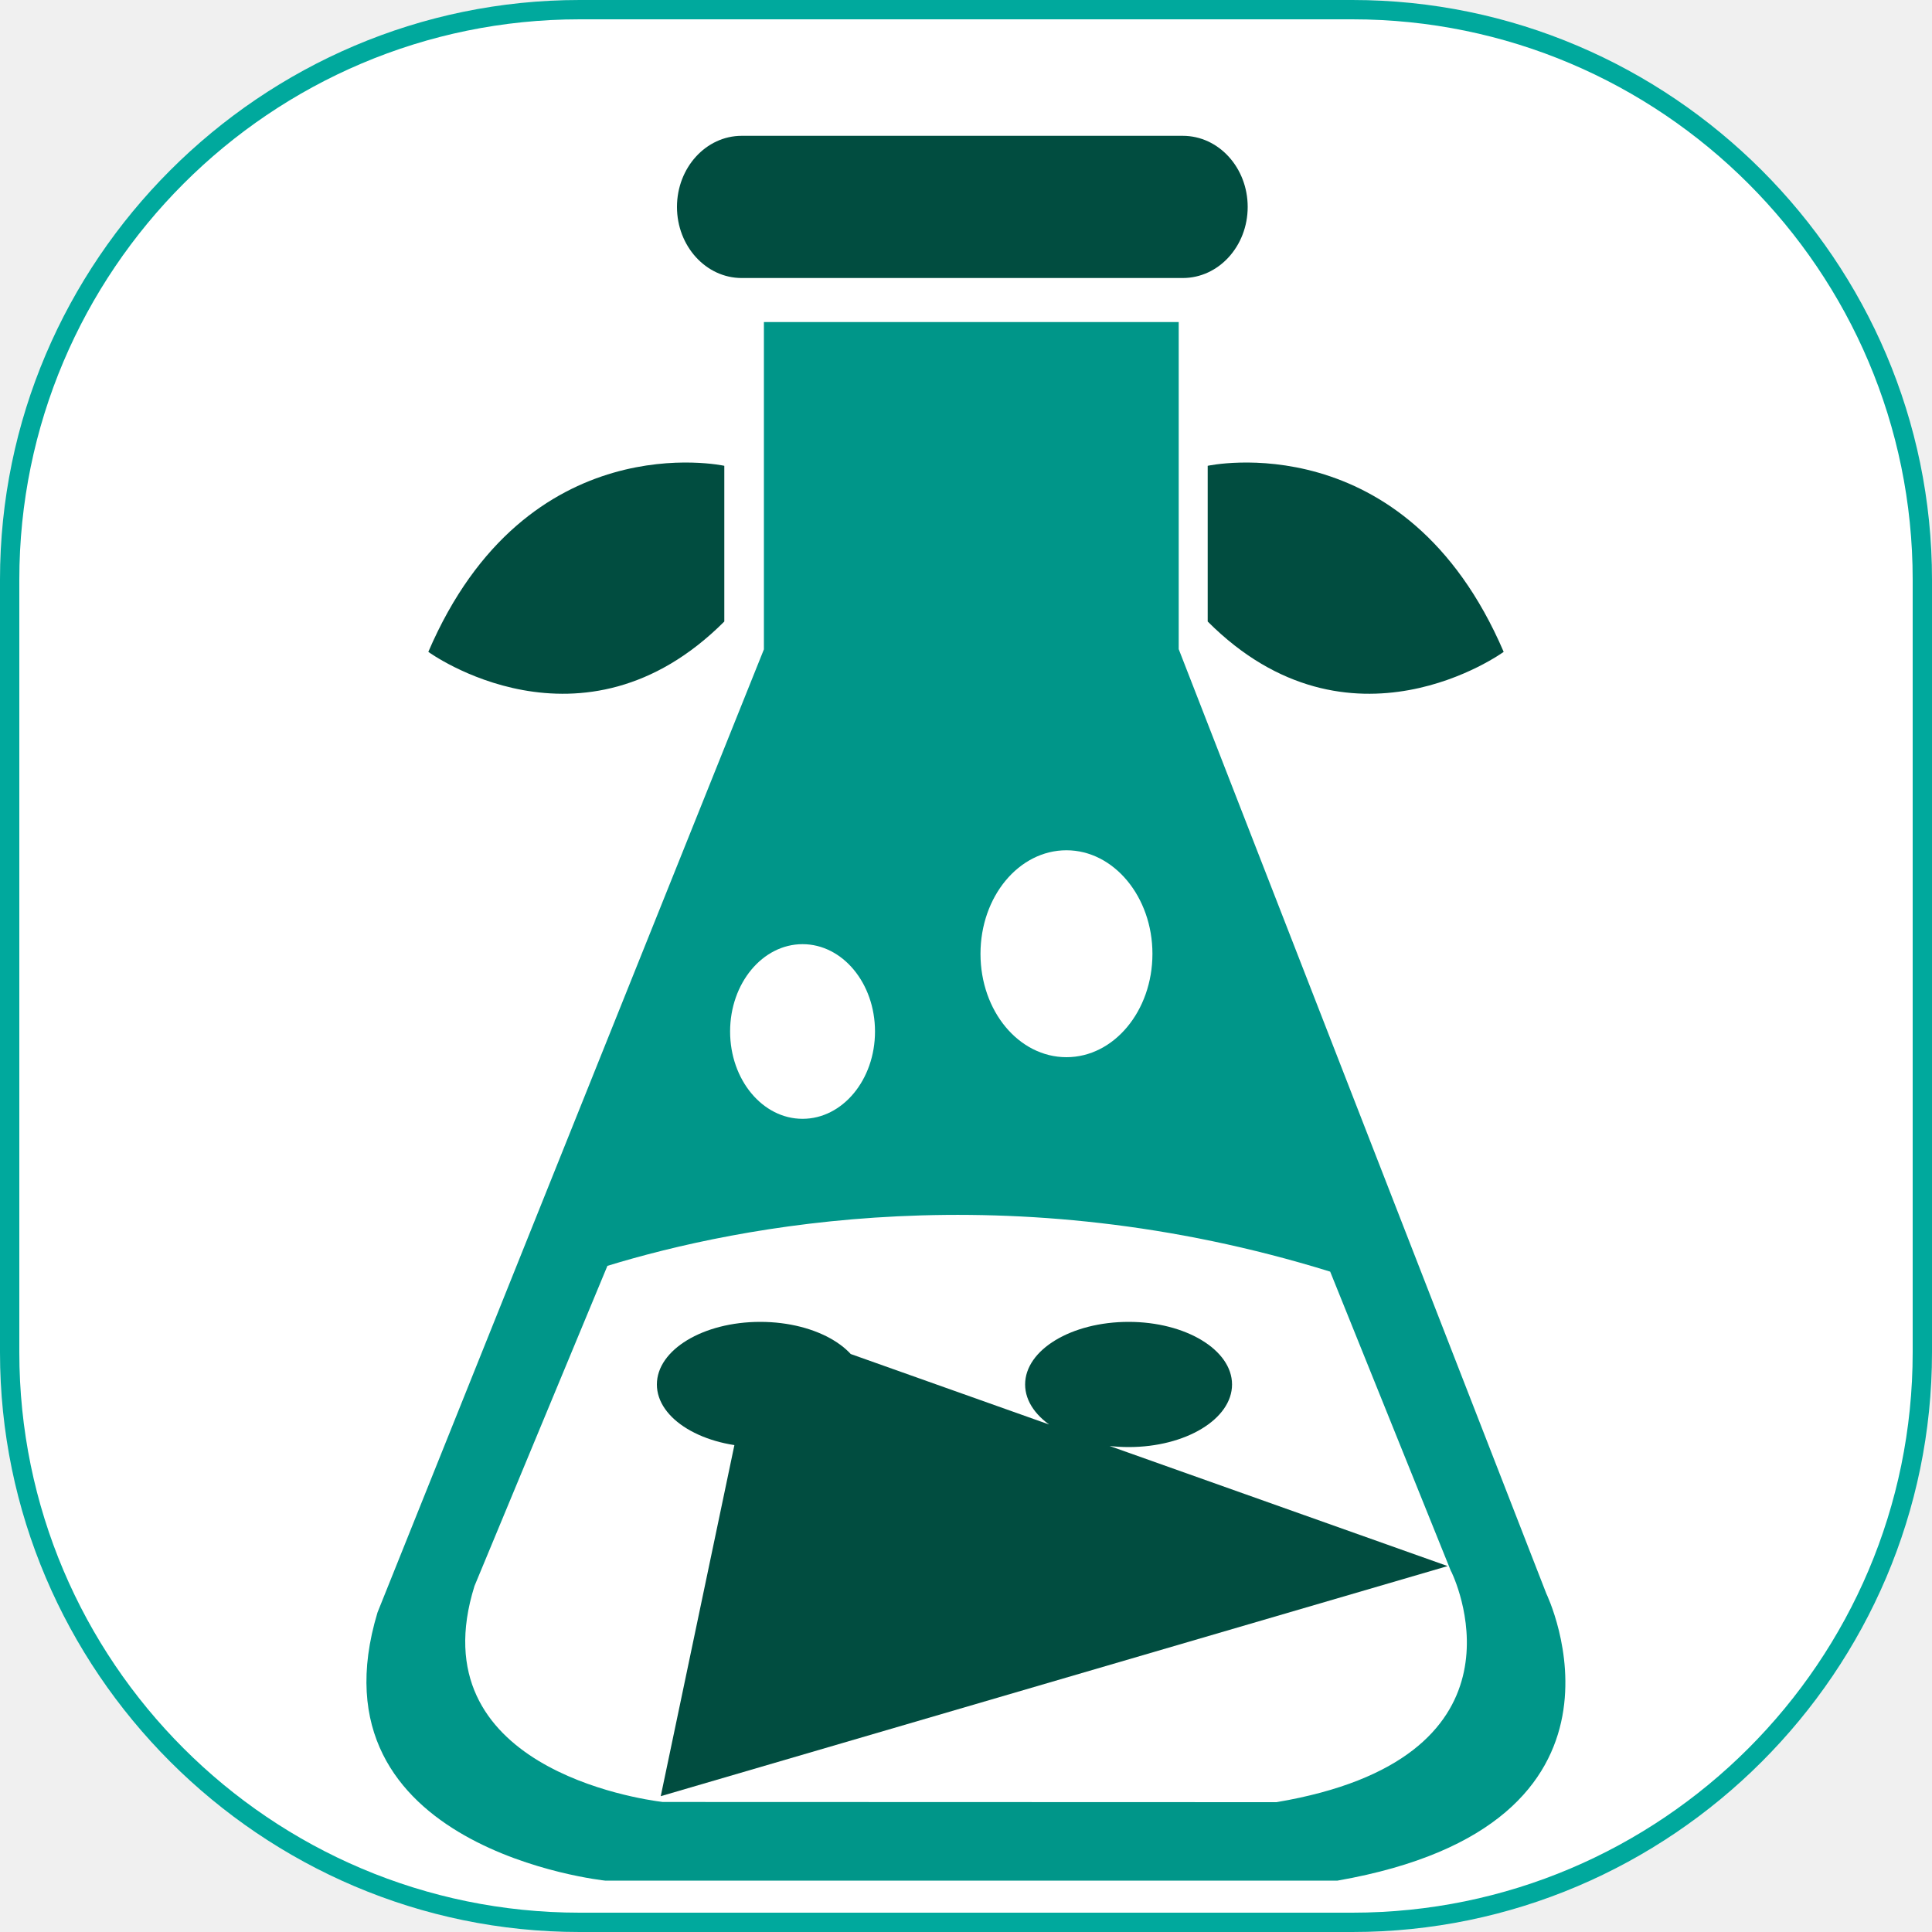
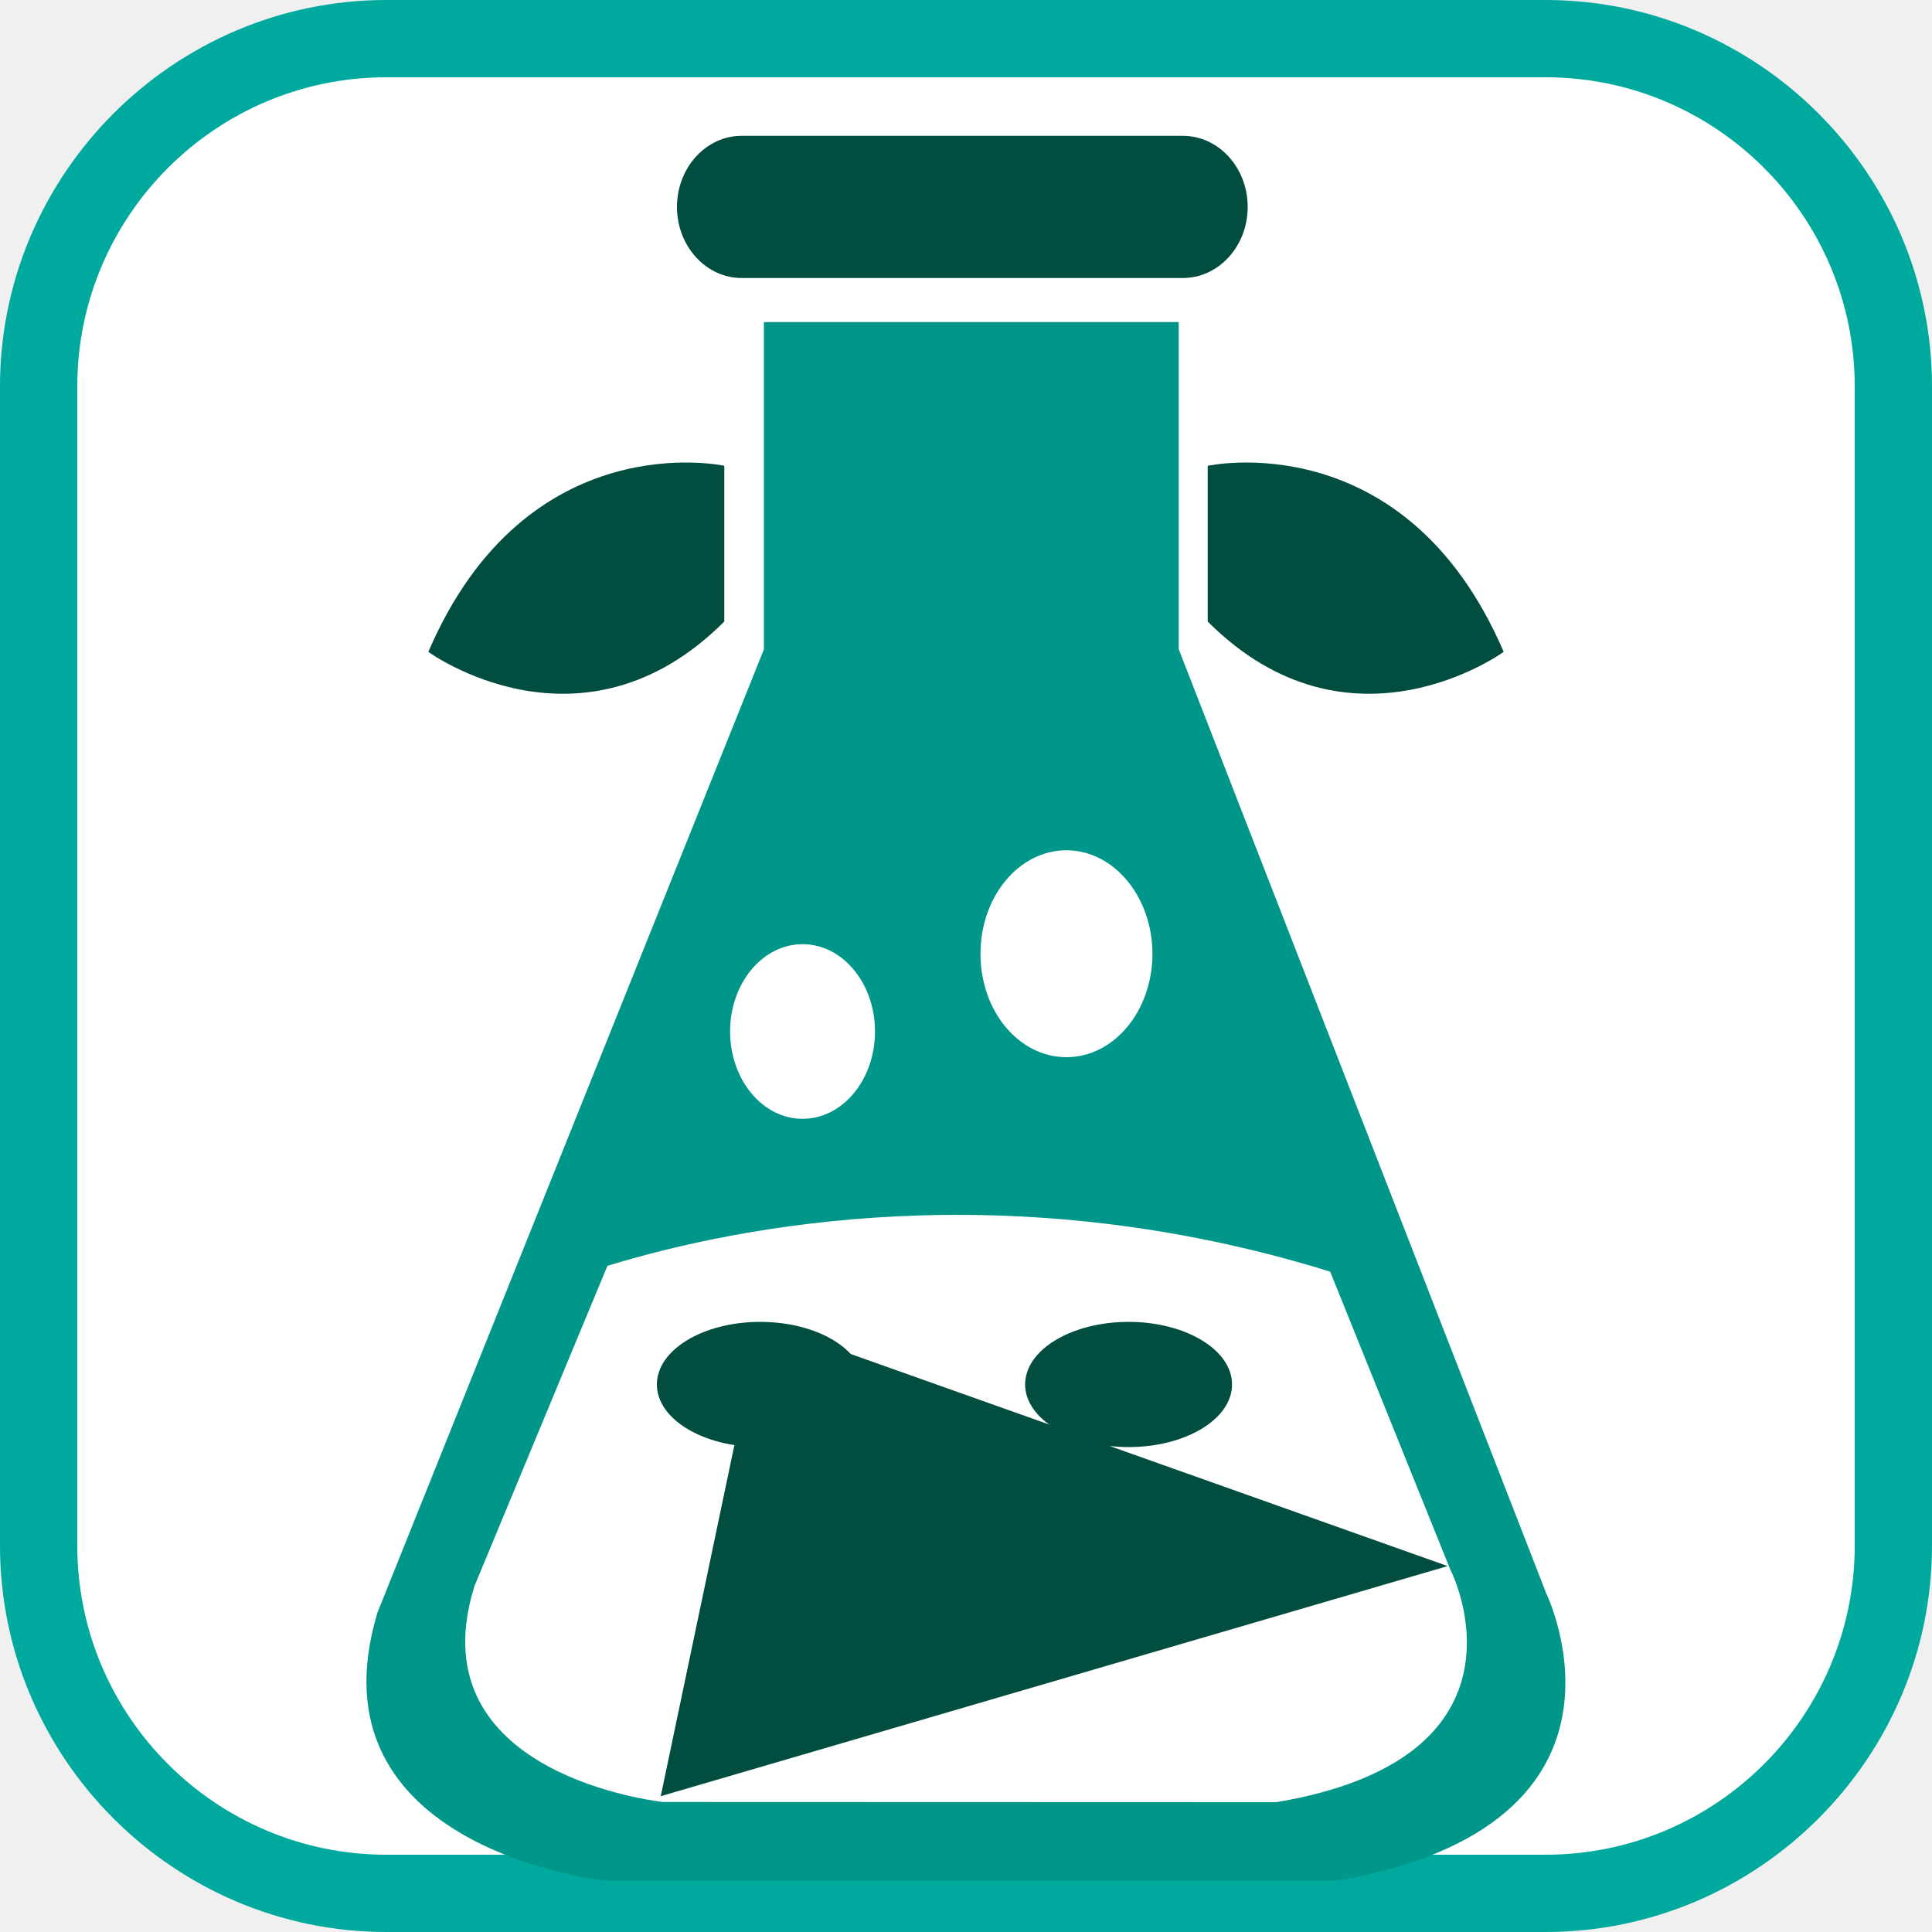
<svg xmlns="http://www.w3.org/2000/svg" id="Layer_1" data-name="Layer 1" viewBox="0 0 100 100">
  <defs>
    <style>
      .cls-1 {
        fill: #014d40;
      }

      .cls-1, .cls-2, .cls-3, .cls-4 {
        stroke-width: 0px;
      }

      .cls-2 {
        fill: #009689;
      }

      .cls-3 {
        fill: #00a99d;
      }

      .cls-4 {
        fill: #fff;
      }
    </style>
  </defs>
  <g>
-     <rect class="cls-4" x=".5" y=".5" width="99" height="99" rx="29.5" ry="29.5" />
-     <path class="cls-3" d="M70,1c15.99,0,29,13.01,29,29v40c0,15.99-13.01,29-29,29H30c-15.99,0-29-13.01-29-29V30C1,14.01,14.01,1,30,1h40M70,0H30C13.5,0,0,13.5,0,30v40c0,16.5,13.5,30,30,30h40c16.5,0,30-13.5,30-30V30c0-16.5-13.5-30-30-30h0Z" />
+     <rect class="cls-4" x="2" y="2" width="96" height="96" rx="18" ry="18" />
+     <path class="cls-3" d="M80,4c8.82,0,16,7.18,16,16v60c0,8.82-7.18,16-16,16H20c-8.82,0-16-7.18-16-16V20c0-8.82,7.18-16,16-16h60M80,0H20C9,0,0,9,0,20v60c0,11,9,20,20,20h60c11,0,20-9,20-20V20c0-11-9-20-20-20h0Z" />
  </g>
  <path class="cls-2" d="M61.01,16.66v16.94l19.03,48.89s5.81,11.94-10.81,14.85H31.32s-15.49-1.62-11.78-13.88l20-49.85v-16.94h21.46ZM68.85,65.82c-16.61-5.15-30.58-2.39-37.41-.3l-6.88,16.57c-2.94,9.37,8.52,11.03,9.74,11.18h.1s31.67.01,31.67.01c13.28-2.24,9.42-11.15,9.06-11.91l-.03-.05s-6.25-15.5-6.25-15.5Z" />
  <path class="cls-1" d="M74.93,81.06,34.2,92.97,39.35,68.42c2.96,0,5.36,1.45,5.36,3.24s-2.4,3.24-5.36,3.24-5.35-1.45-5.35-3.24,2.39-3.24,5.35-3.24ZM58.42,68.42c2.95,0,5.35,1.45,5.35,3.24s-2.4,3.24-5.35,3.24-5.36-1.45-5.36-3.24,2.39-3.24,5.36-3.24ZM77.83,33.74s-7.96,5.8-15.32-1.57v-8.06s10.22-2.25,15.32,9.63ZM22.17,33.74c5.1-11.88,15.32-9.63,15.32-9.63v8.06c-7.37,7.37-15.32,1.57-15.32,1.57ZM61.22,7.03c1.86,0,3.36,1.65,3.36,3.68s-1.5,3.68-3.36,3.68h-22.83c-1.85,0-3.35-1.65-3.35-3.68,0-2.03,1.5-3.68,3.35-3.68h22.83Z" />
  <path class="cls-4" d="M41.54,48.87c-2.07,0-3.75,2.02-3.75,4.52s1.68,4.52,3.75,4.52,3.75-2.02,3.75-4.52-1.68-4.52-3.75-4.52Z" />
  <path class="cls-4" d="M55.2,44.01c-2.46,0-4.45,2.39-4.45,5.36s1.99,5.35,4.45,5.35,4.45-2.4,4.45-5.35-2-5.36-4.45-5.36Z" />
</svg>
